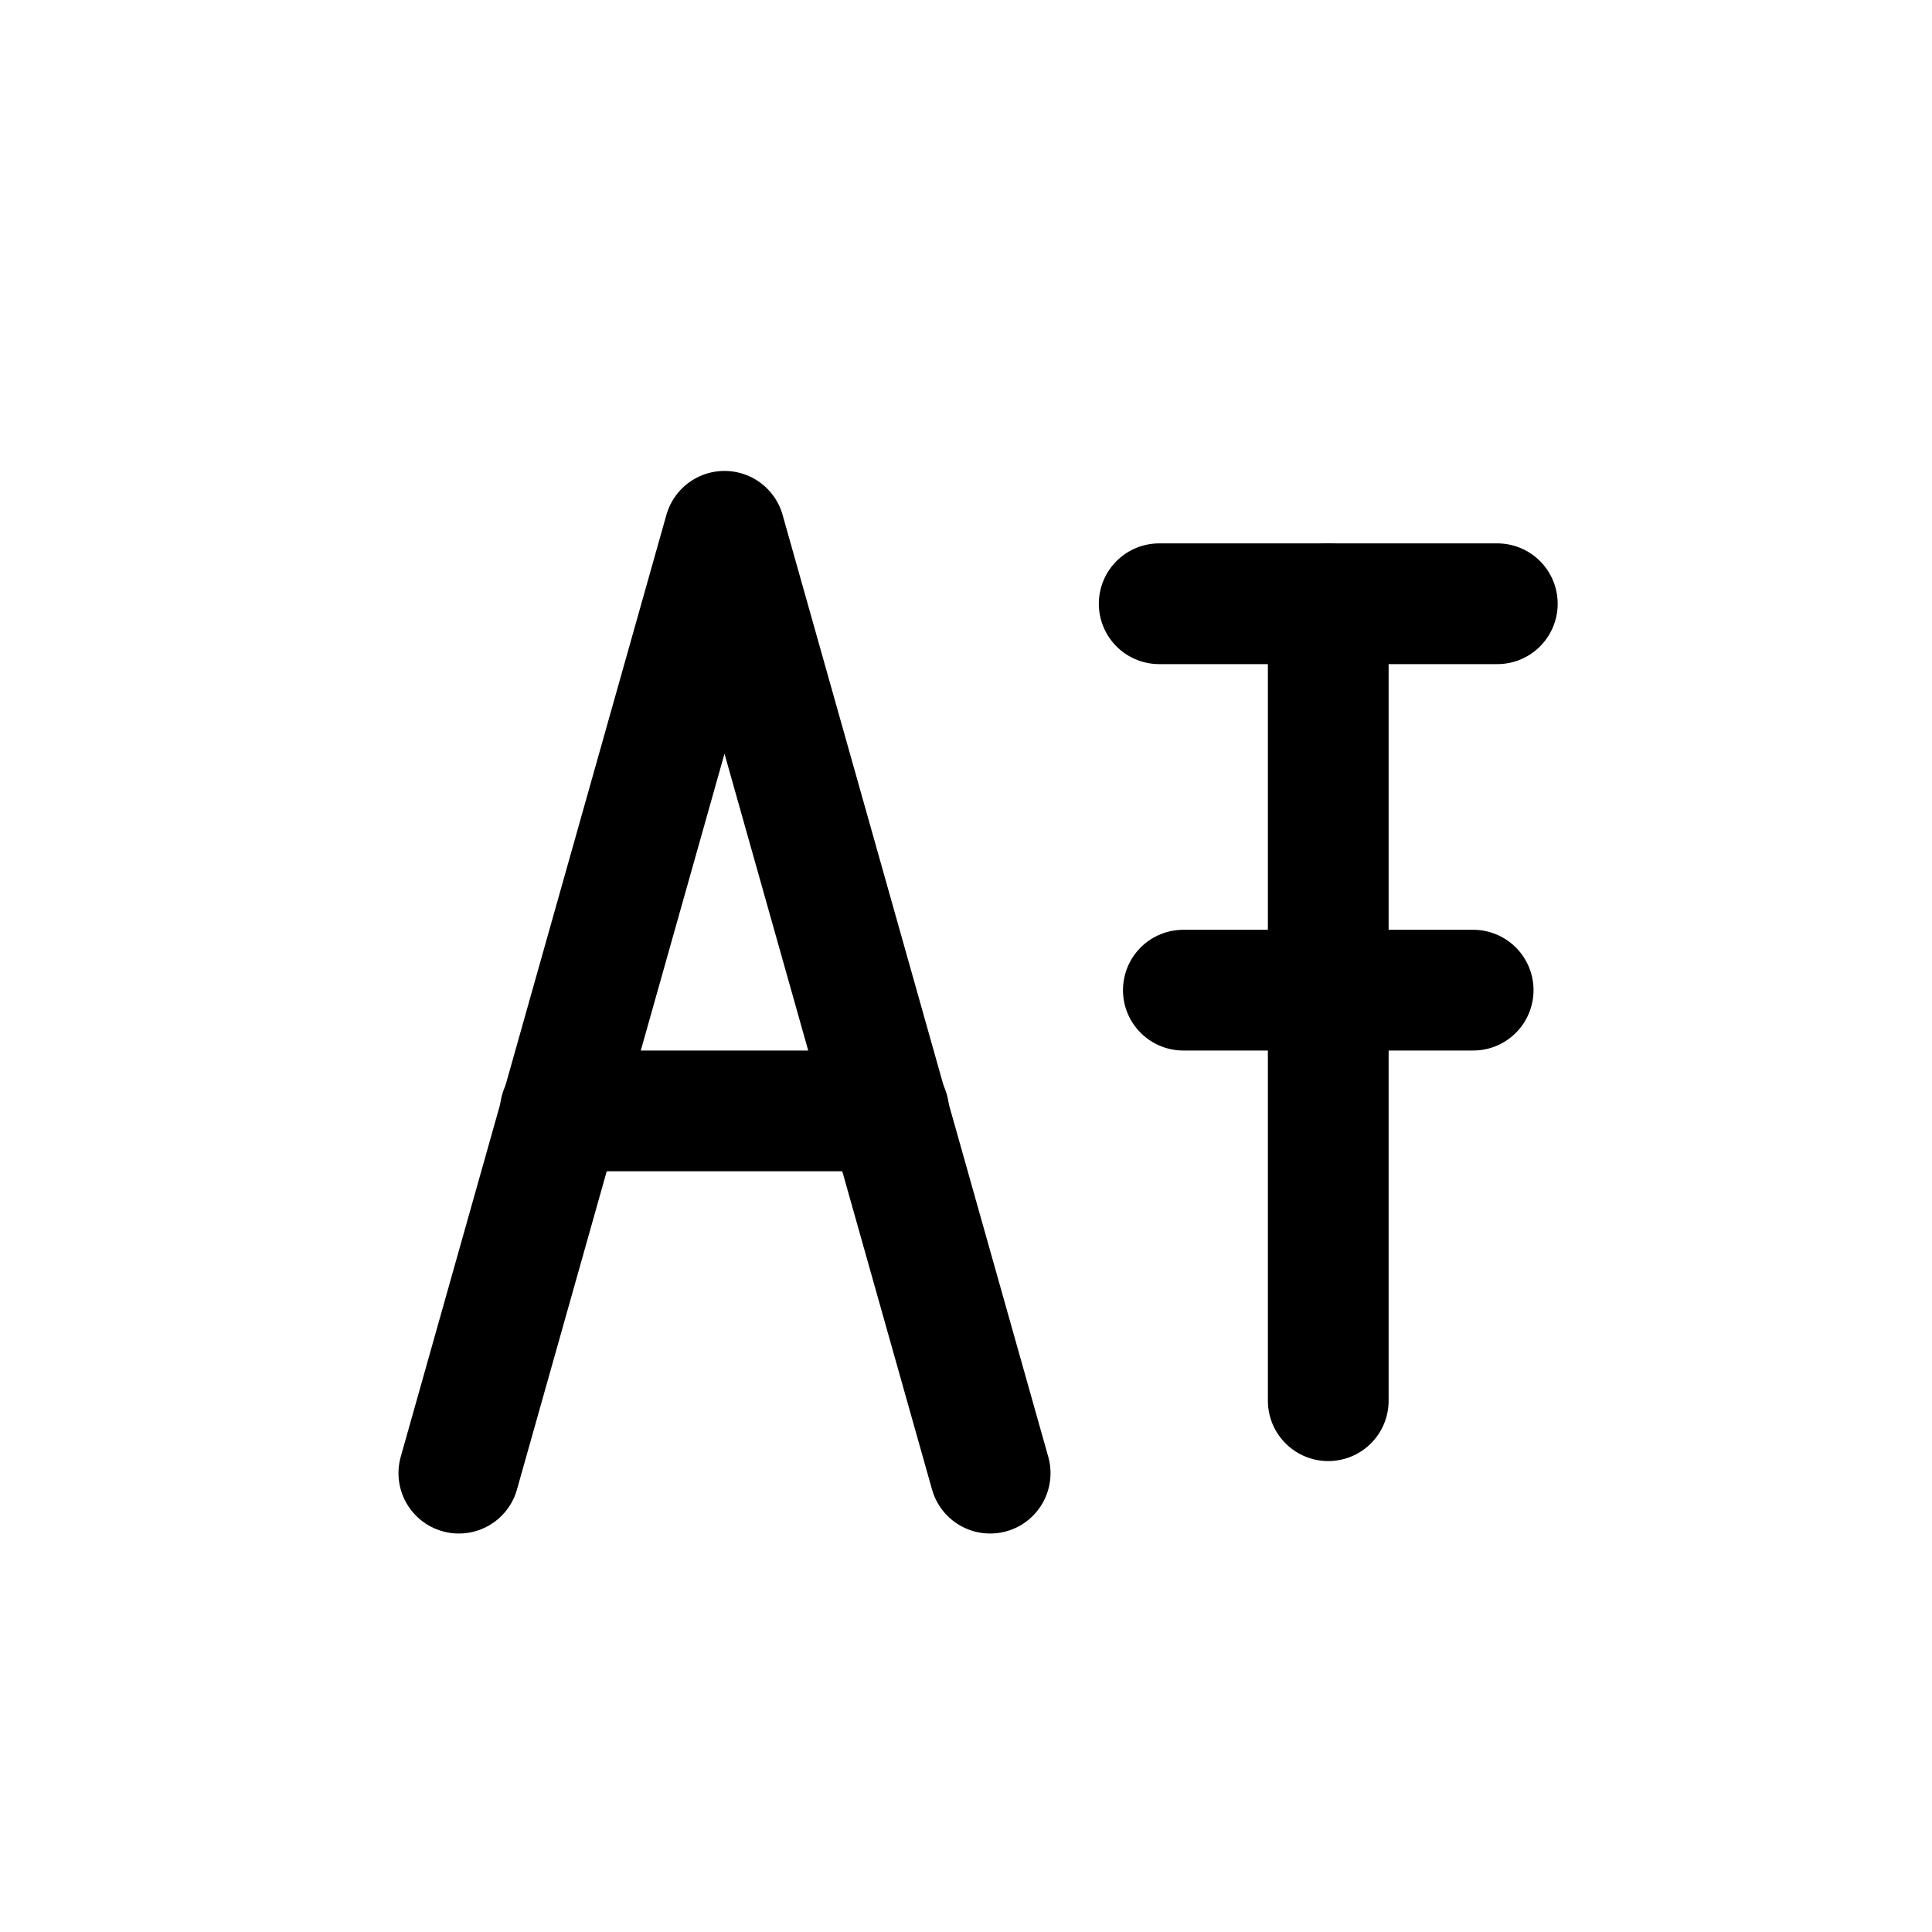
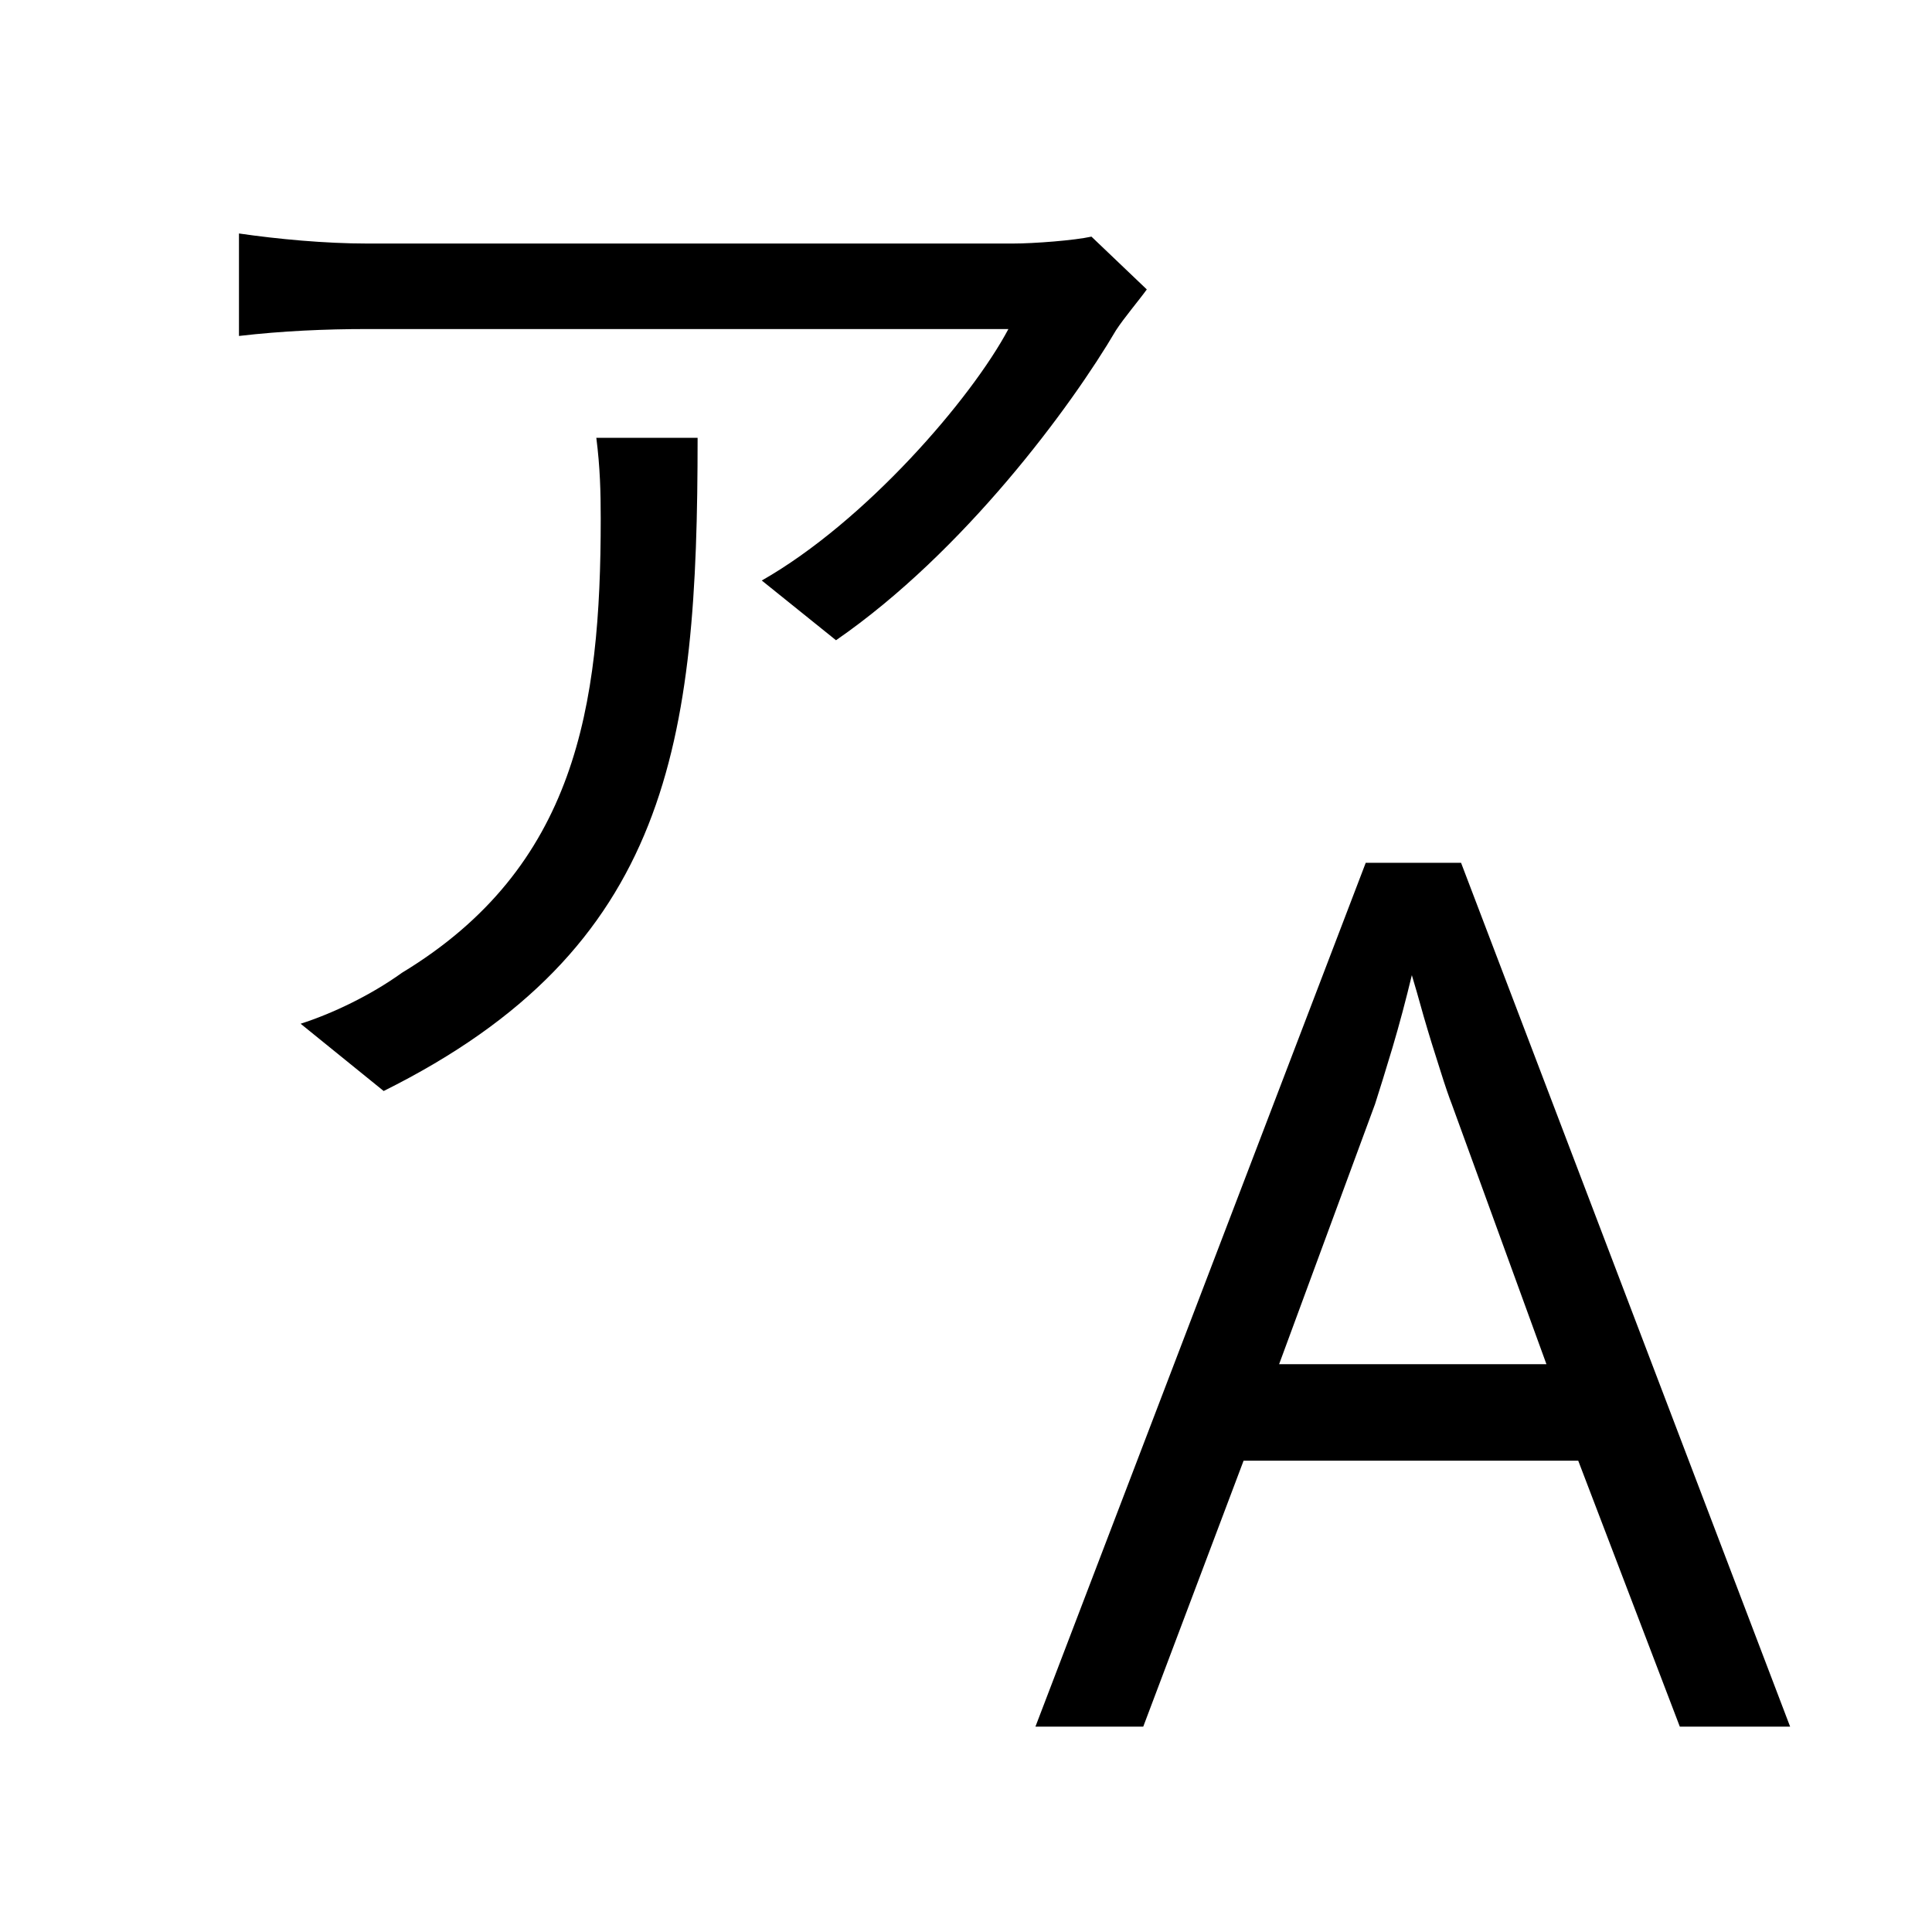
- <svg xmlns="http://www.w3.org/2000/svg" width="20" height="20" viewBox="0 0 20 20" fill="none">
-   <path d="M4.75 15.25L7.5 5.5L10.25 15.25" stroke="currentColor" stroke-width="1.25" stroke-linecap="round" stroke-linejoin="round" />
-   <path d="M5.8 11.5H9.2" stroke="currentColor" stroke-width="1.25" stroke-linecap="round" />
-   <path d="M12 6.25H15.5" stroke="currentColor" stroke-width="1.25" stroke-linecap="round" />
-   <path d="M13.75 6.25V14.5" stroke="currentColor" stroke-width="1.25" stroke-linecap="round" />
-   <path d="M12.25 10.25H15.25" stroke="currentColor" stroke-width="1.25" stroke-linecap="round" />
+ <svg xmlns="http://www.w3.org/2000/svg" width="24" height="24" viewBox="0 0 24 24" fill="none" version="1.1" id="svg5">
+   <defs id="defs5" />
+   <g id="g2" transform="matrix(0.5000001,0,0,0.5000001,-56.92969,43.30399)" style="stroke-width:2">
+     <text xml:space="preserve" style="font-size:27.937px;font-family:Monaco;-inkscape-font-specification:Monaco;text-align:start;letter-spacing:0.242px;word-spacing:0px;writing-mode:lr-tb;direction:ltr;text-anchor:start;fill:#000000;stroke:none;stroke-width:2;stroke-linecap:round;stroke-linejoin:round;stroke-miterlimit:83.9;paint-order:markers fill stroke" x="116.287" y="-60.555" id="text1" transform="scale(1.000356,0.9996438)">
+       <tspan id="tspan1" x="116.287" y="-60.555" style="stroke:none;stroke-width:2">ア</tspan>
+     </text>
+     <text xml:space="preserve" style="font-size:29.652px;font-family:Monaco;-inkscape-font-specification:Monaco;text-align:start;letter-spacing:0.257px;word-spacing:0px;writing-mode:lr-tb;direction:ltr;text-anchor:start;fill:#000000;stroke:none;stroke-width:2;stroke-linecap:round;stroke-linejoin:round;stroke-miterlimit:83.9;paint-order:markers fill stroke" x="140.867" y="-43.312" id="text1-0" transform="scale(0.990895,1.009189)">
+       <tspan id="tspan1-2" x="140.867" y="-43.312" style="stroke:none;stroke-width:2">A</tspan>
+     </text>
+   </g>
</svg>
